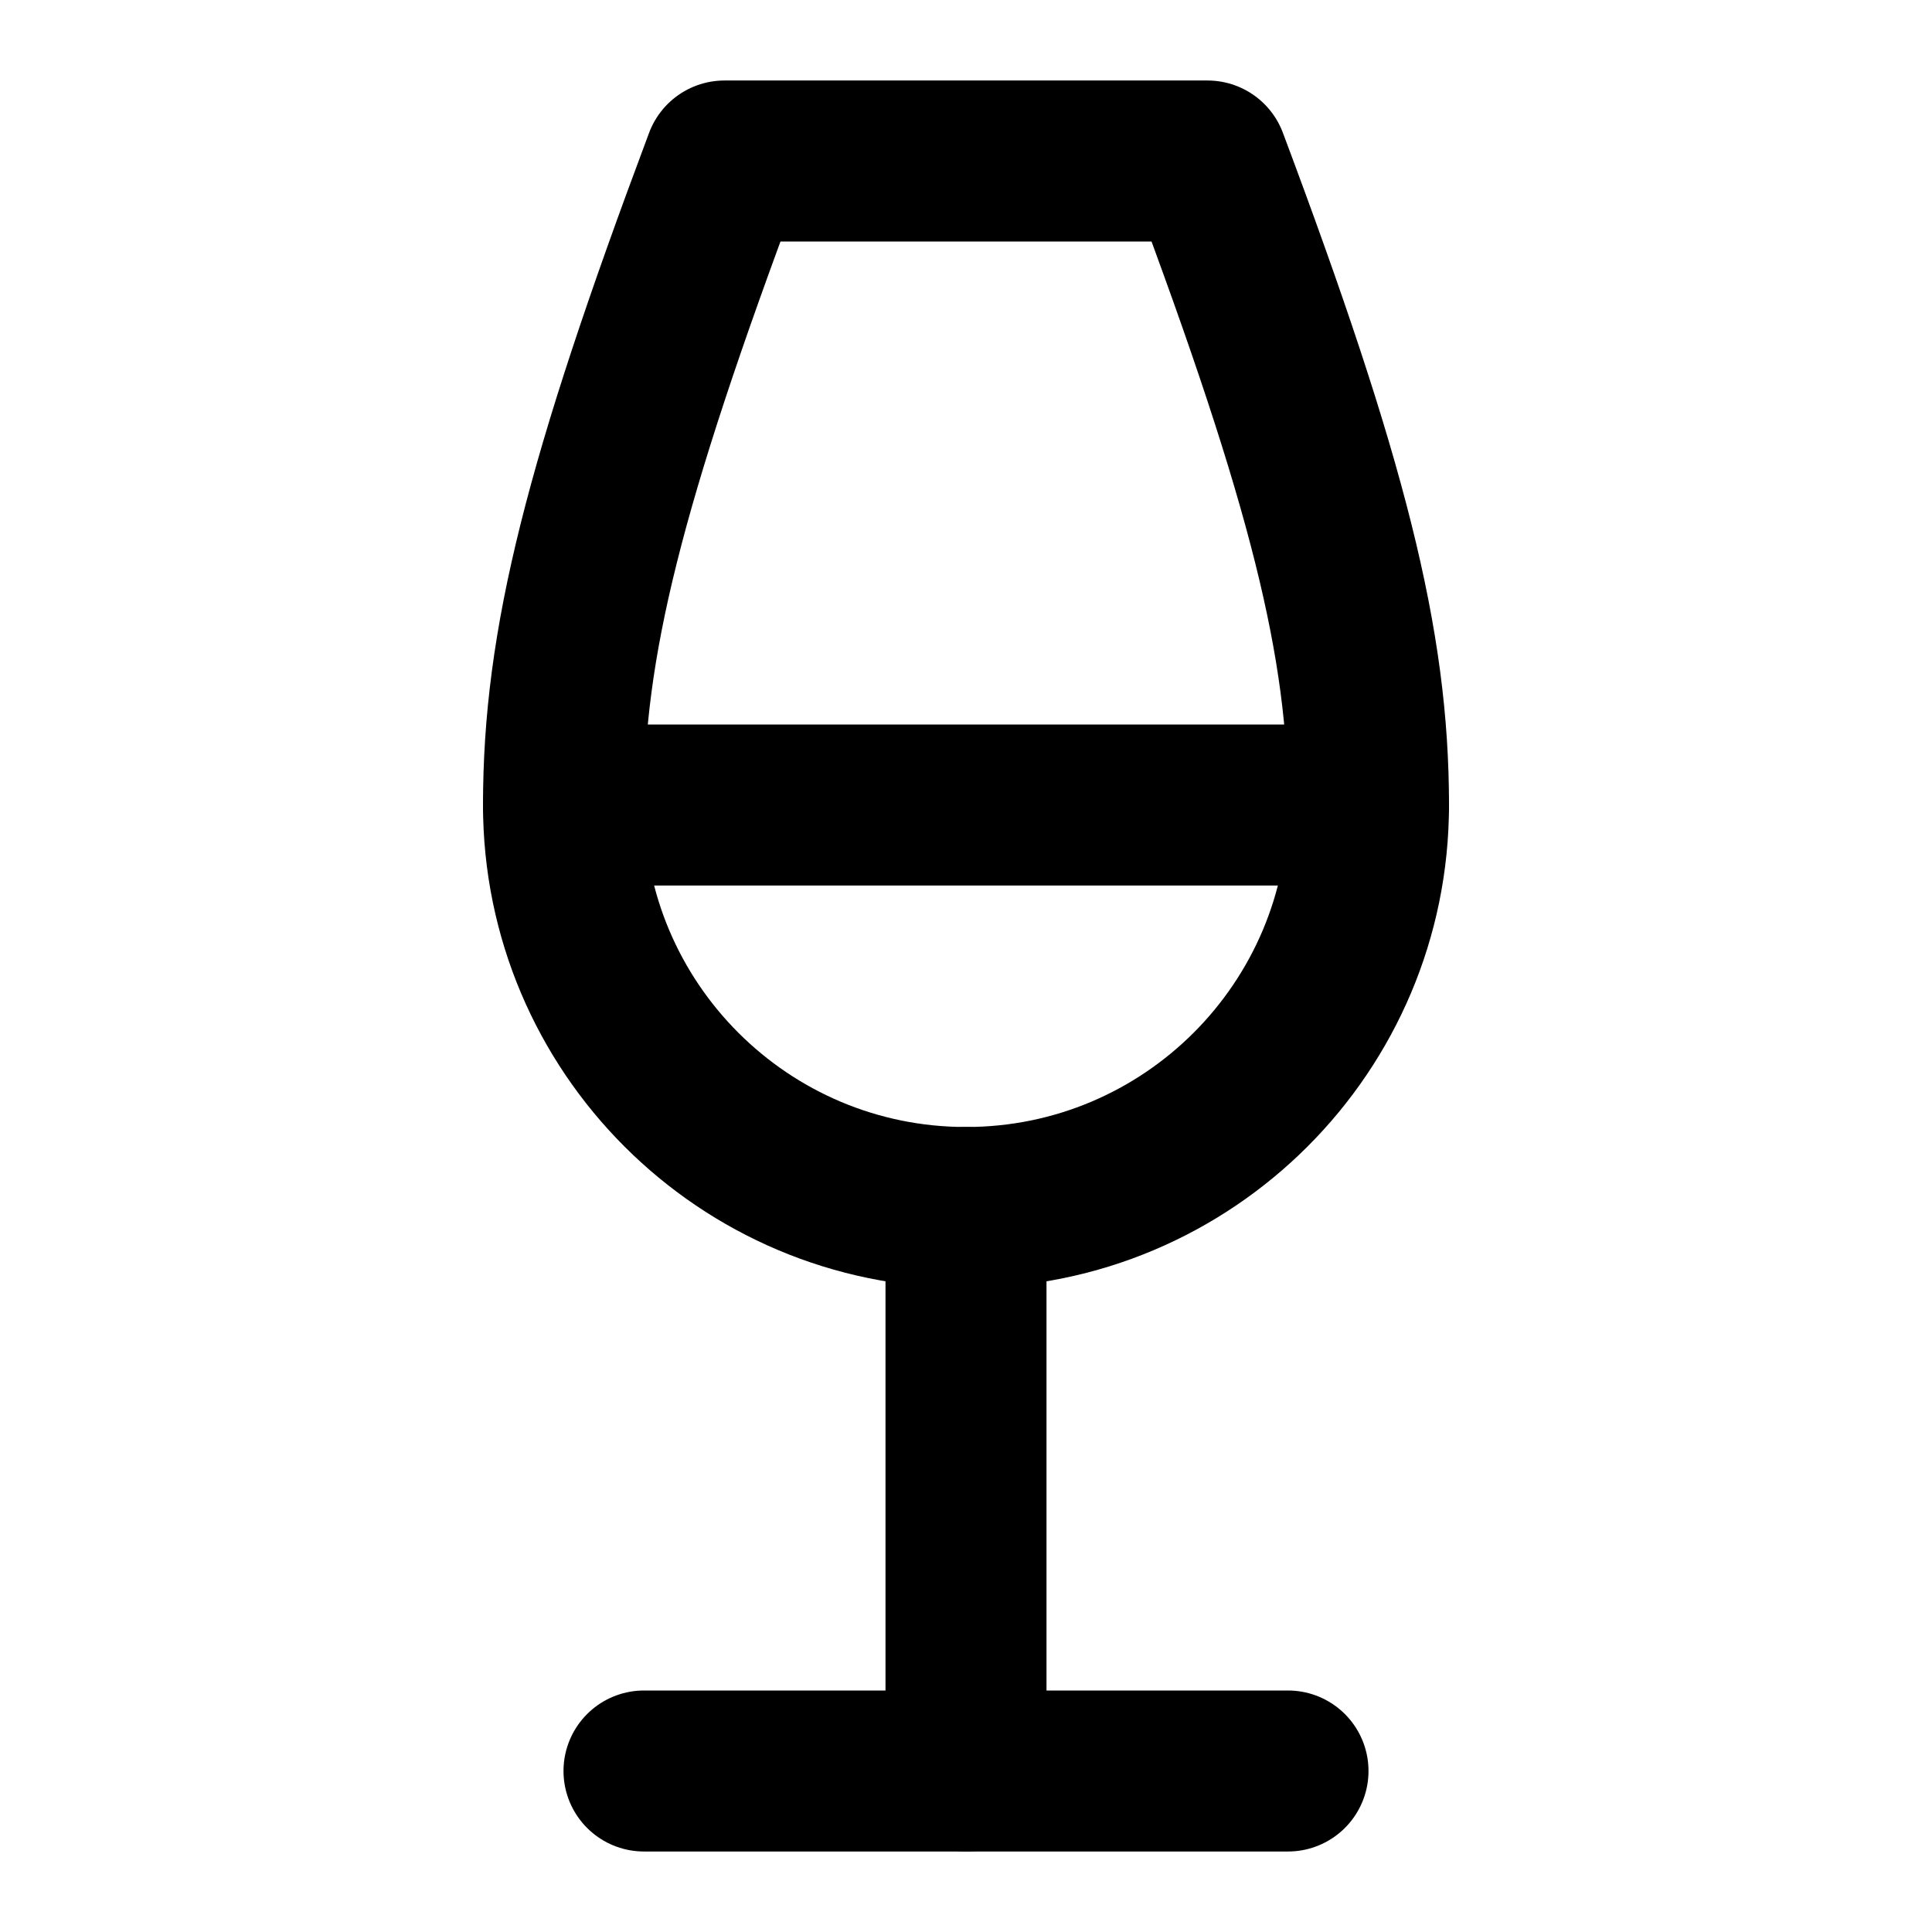
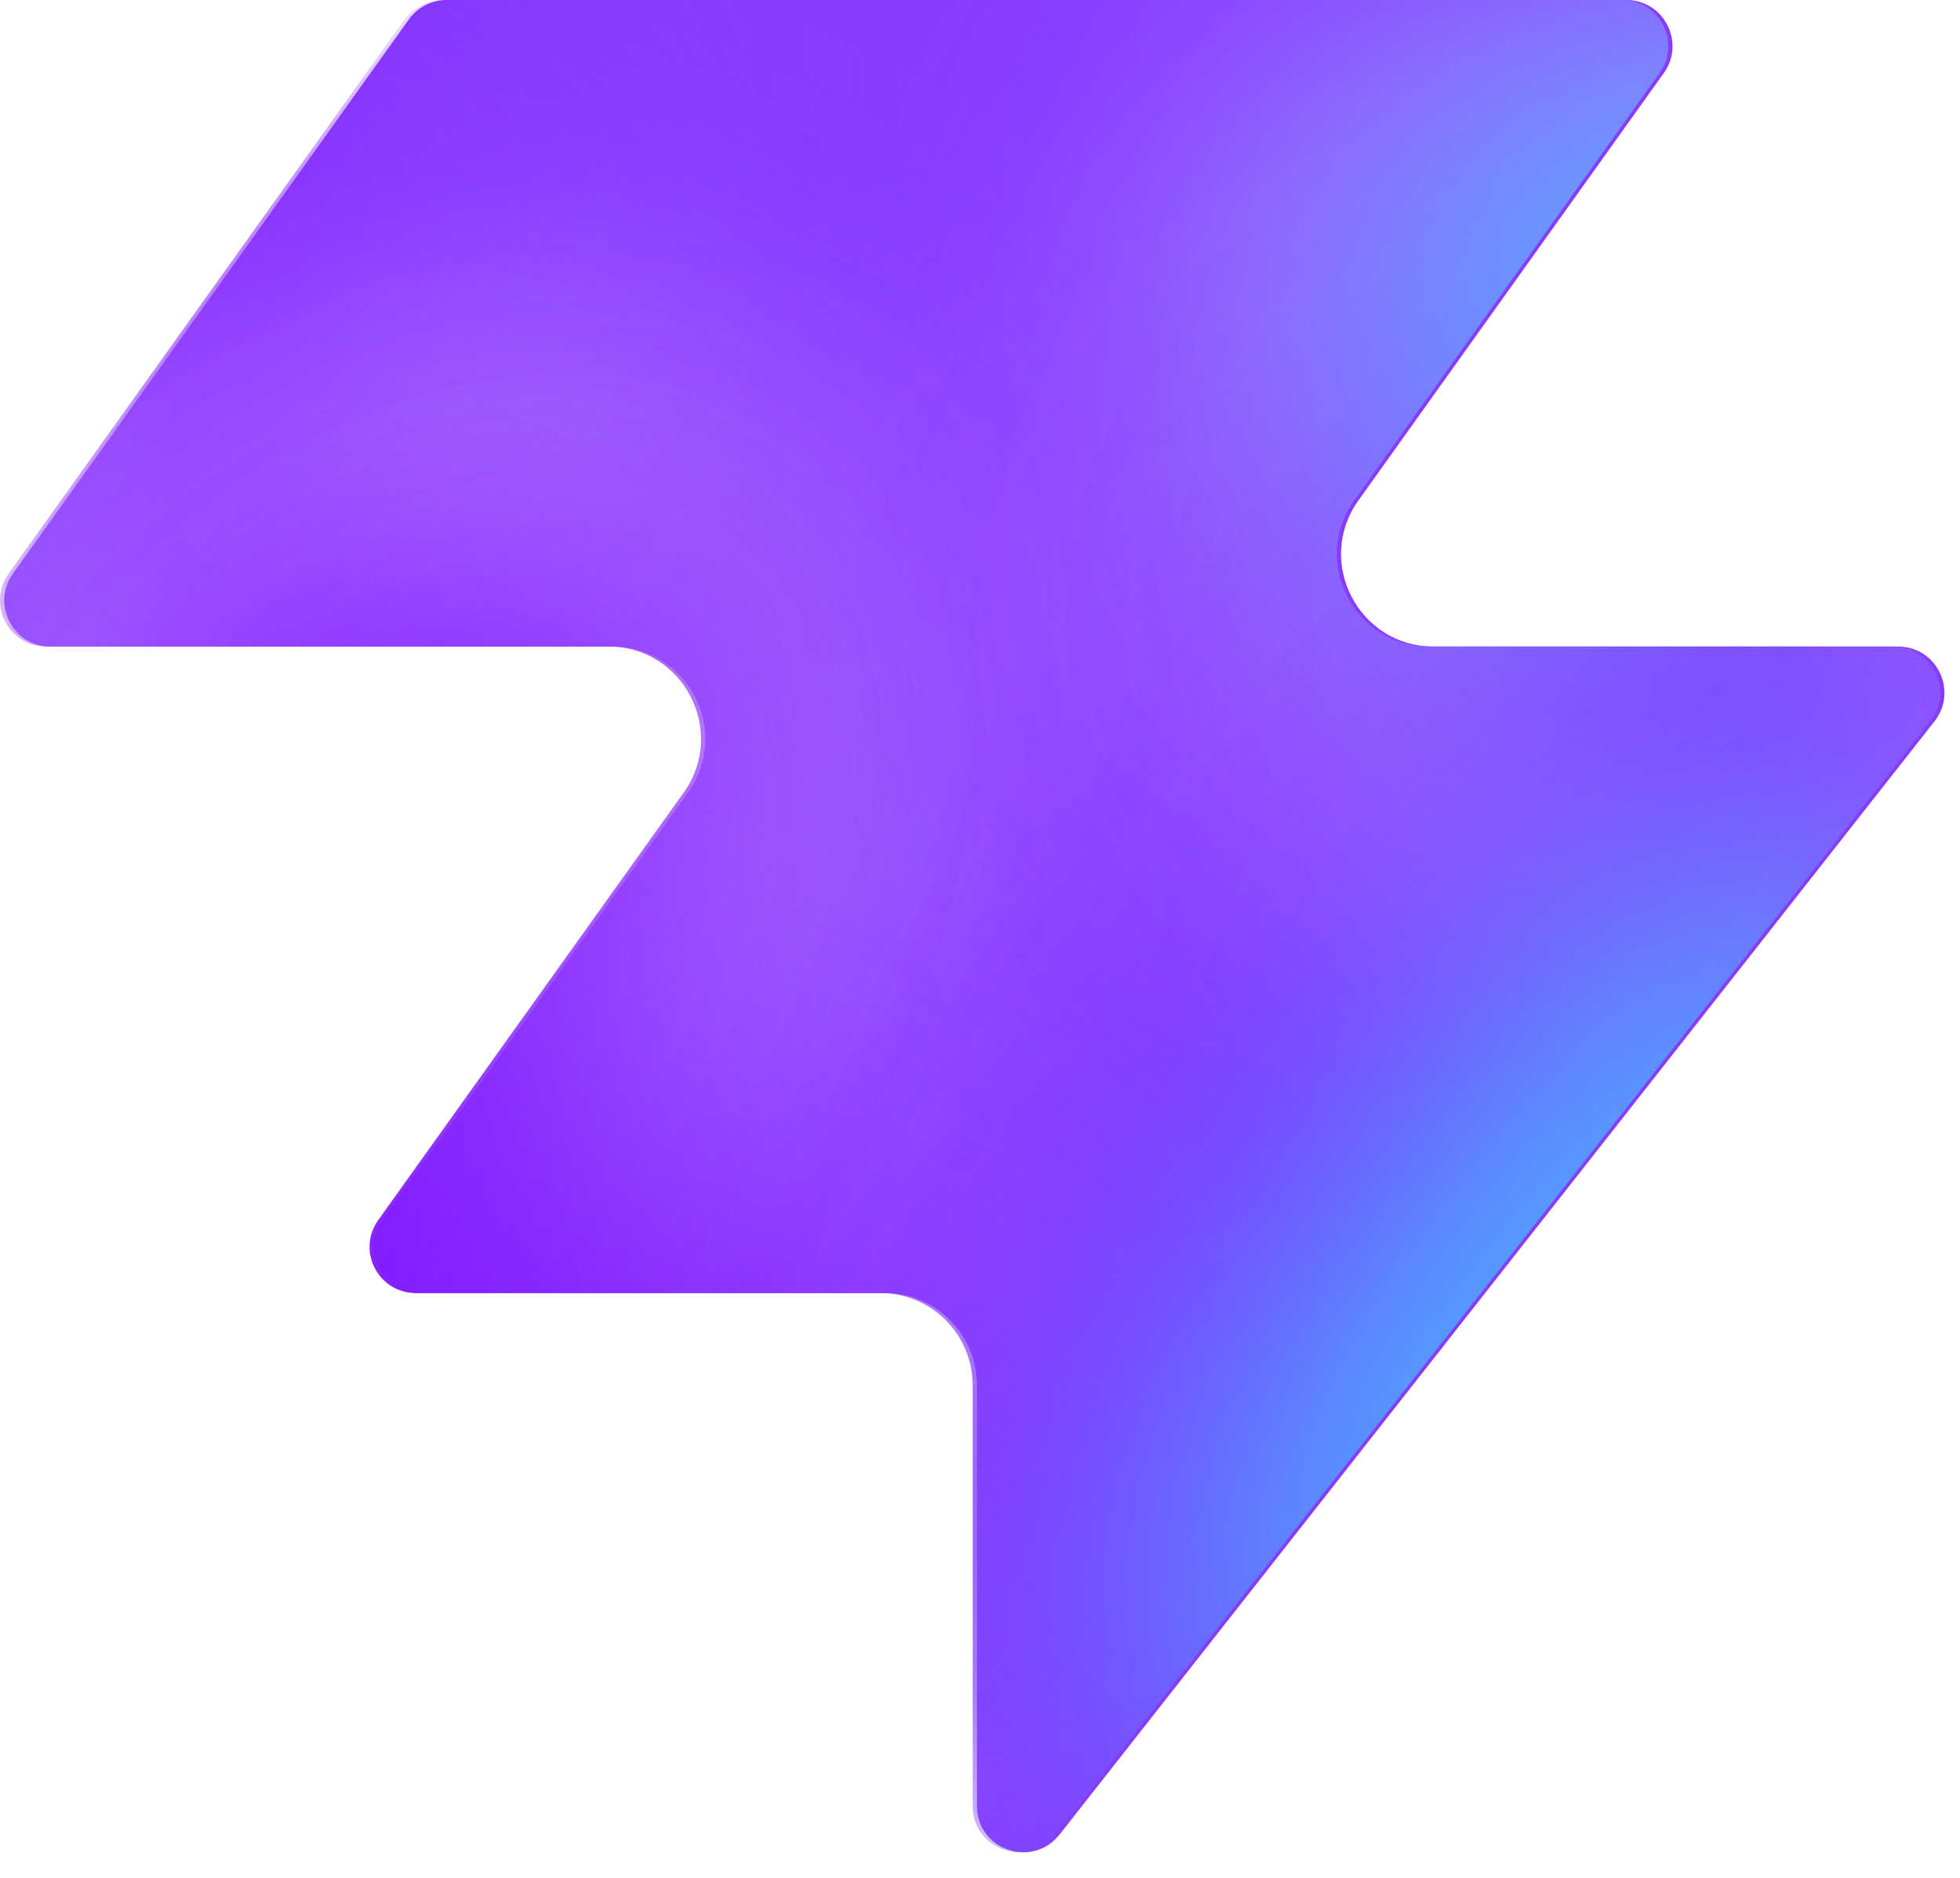
- <svg xmlns="http://www.w3.org/2000/svg" width="24" height="24" viewBox="0 0 24 24" fill="none" stroke="currentColor" stroke-width="2" stroke-linecap="round" stroke-linejoin="round" class="lucide lucide-wine preview-icon">
-   <path d="M8 22h8" />
-   <path d="M7 10h10" />
-   <path d="M12 15v7" />
-   <path d="M12 15a5 5 0 0 0 5-5c0-2-.5-4-2-8H9c-1.5 4-2 6-2 8a5 5 0 0 0 5 5Z" />
+ <svg xmlns="http://www.w3.org/2000/svg" width="48" height="46" fill="none" viewBox="0 0 48 46">
+   <path fill="#863bff" d="M25.946 44.938c-.664.845-2.021.375-2.021-.698V33.937a2.26 2.26 0 0 0-2.262-2.262H10.287c-.92 0-1.456-1.04-.92-1.788l7.48-10.471c1.07-1.497 0-3.578-1.842-3.578H1.237c-.92 0-1.456-1.04-.92-1.788L10.013.474c.214-.297.556-.474.92-.474h28.894c.92 0 1.456 1.04.92 1.788l-7.48 10.471c-1.07 1.498 0 3.579 1.842 3.579h11.377c.943 0 1.473 1.088.89 1.83L25.947 44.94z" style="fill:#863bff;fill:color(display-p3 .525 .23 1);fill-opacity:1" />
+   <mask id="a" width="48" height="46" x="0" y="0" maskUnits="userSpaceOnUse" style="mask-type:alpha">
+     <path fill="#000" d="M25.842 44.938c-.664.844-2.021.375-2.021-.698V33.937a2.26 2.26 0 0 0-2.262-2.262H10.183c-.92 0-1.456-1.04-.92-1.788l7.48-10.471c1.07-1.498 0-3.579-1.842-3.579H1.133c-.92 0-1.456-1.04-.92-1.787L9.91.473c.214-.297.556-.474.92-.474h28.894c.92 0 1.456 1.04.92 1.788l-7.48 10.471c-1.07 1.498 0 3.578 1.842 3.578h11.377c.943 0 1.473 1.088.89 1.832L25.843 44.94z" style="fill:#000;fill-opacity:1" />
+   </mask>
+   <g mask="url(#a)">
+     <g filter="url(#b)">
+       <ellipse cx="5.508" cy="14.704" fill="#ede6ff" rx="5.508" ry="14.704" style="fill:#ede6ff;fill:color(display-p3 .927 .903 1);fill-opacity:1" transform="matrix(.00324 1 1 -.00324 -4.47 31.516)" />
+     </g>
+     <g filter="url(#c)">
+       <ellipse cx="10.399" cy="29.851" fill="#ede6ff" rx="10.399" ry="29.851" style="fill:#ede6ff;fill:color(display-p3 .927 .903 1);fill-opacity:1" transform="matrix(.00324 1 1 -.00324 -39.328 7.883)" />
+     </g>
+     <g filter="url(#d)">
+       <ellipse cx="5.508" cy="30.487" fill="#7e14ff" rx="5.508" ry="30.487" style="fill:#7e14ff;fill:color(display-p3 .492 .077 1);fill-opacity:1" transform="rotate(89.814 -25.913 -14.639)scale(1 -1)" />
+     </g>
+     <g filter="url(#e)">
+       <ellipse cx="5.508" cy="30.599" fill="#7e14ff" rx="5.508" ry="30.599" style="fill:#7e14ff;fill:color(display-p3 .492 .077 1);fill-opacity:1" transform="rotate(89.814 -32.644 -3.334)scale(1 -1)" />
+     </g>
+     <g filter="url(#f)">
+       <ellipse cx="5.508" cy="30.599" fill="#7e14ff" rx="5.508" ry="30.599" style="fill:#7e14ff;fill:color(display-p3 .492 .077 1);fill-opacity:1" transform="matrix(.00324 1 1 -.00324 -34.34 30.47)" />
+     </g>
+     <g filter="url(#g)">
+       <ellipse cx="14.072" cy="22.078" fill="#ede6ff" rx="14.072" ry="22.078" style="fill:#ede6ff;fill:color(display-p3 .927 .903 1);fill-opacity:1" transform="rotate(93.35 24.506 48.493)scale(-1 1)" />
+     </g>
+     <g filter="url(#h)">
+       <ellipse cx="3.47" cy="21.501" fill="#7e14ff" rx="3.47" ry="21.501" style="fill:#7e14ff;fill:color(display-p3 .492 .077 1);fill-opacity:1" transform="rotate(89.009 28.708 47.59)scale(-1 1)" />
+     </g>
+     <g filter="url(#i)">
+       <ellipse cx="3.47" cy="21.501" fill="#7e14ff" rx="3.47" ry="21.501" style="fill:#7e14ff;fill:color(display-p3 .492 .077 1);fill-opacity:1" transform="rotate(89.009 28.708 47.59)scale(-1 1)" />
+     </g>
+     <g filter="url(#j)">
+       <ellipse cx=".387" cy="8.972" fill="#7e14ff" rx="4.407" ry="29.108" style="fill:#7e14ff;fill:color(display-p3 .492 .077 1);fill-opacity:1" transform="rotate(39.51 .387 8.972)" />
+     </g>
+     <g filter="url(#k)">
+       <ellipse cx="47.523" cy="-6.092" fill="#7e14ff" rx="4.407" ry="29.108" style="fill:#7e14ff;fill:color(display-p3 .492 .077 1);fill-opacity:1" transform="rotate(37.892 47.523 -6.092)" />
+     </g>
+     <g filter="url(#l)">
+       <ellipse cx="41.412" cy="6.333" fill="#47bfff" rx="5.971" ry="9.665" style="fill:#47bfff;fill:color(display-p3 .28 .748 1);fill-opacity:1" transform="rotate(37.892 41.412 6.333)" />
+     </g>
+     <g filter="url(#m)">
+       <ellipse cx="-1.879" cy="38.332" fill="#7e14ff" rx="4.407" ry="29.108" style="fill:#7e14ff;fill:color(display-p3 .492 .077 1);fill-opacity:1" transform="rotate(37.892 -1.88 38.332)" />
+     </g>
+     <g filter="url(#n)">
+       <ellipse cx="-1.879" cy="38.332" fill="#7e14ff" rx="4.407" ry="29.108" style="fill:#7e14ff;fill:color(display-p3 .492 .077 1);fill-opacity:1" transform="rotate(37.892 -1.88 38.332)" />
+     </g>
+     <g filter="url(#o)">
+       <ellipse cx="35.651" cy="29.907" fill="#7e14ff" rx="4.407" ry="29.108" style="fill:#7e14ff;fill:color(display-p3 .492 .077 1);fill-opacity:1" transform="rotate(37.892 35.651 29.907)" />
+     </g>
+     <g filter="url(#p)">
+       <ellipse cx="38.418" cy="32.4" fill="#47bfff" rx="5.971" ry="15.297" style="fill:#47bfff;fill:color(display-p3 .28 .748 1);fill-opacity:1" transform="rotate(37.892 38.418 32.4)" />
+     </g>
+   </g>
+   <defs>
+     <filter id="b" width="60.045" height="41.654" x="-19.77" y="16.149" color-interpolation-filters="sRGB" filterUnits="userSpaceOnUse">
+       <feFlood flood-opacity="0" result="BackgroundImageFix" />
+       <feBlend in="SourceGraphic" in2="BackgroundImageFix" result="shape" />
+       <feGaussianBlur result="effect1_foregroundBlur_2002_17158" stdDeviation="7.659" />
+     </filter>
+     <filter id="c" width="90.34" height="51.437" x="-54.613" y="-7.533" color-interpolation-filters="sRGB" filterUnits="userSpaceOnUse">
+       <feFlood flood-opacity="0" result="BackgroundImageFix" />
+       <feBlend in="SourceGraphic" in2="BackgroundImageFix" result="shape" />
+       <feGaussianBlur result="effect1_foregroundBlur_2002_17158" stdDeviation="7.659" />
+     </filter>
+     <filter id="d" width="79.355" height="29.4" x="-49.64" y="2.03" color-interpolation-filters="sRGB" filterUnits="userSpaceOnUse">
+       <feFlood flood-opacity="0" result="BackgroundImageFix" />
+       <feBlend in="SourceGraphic" in2="BackgroundImageFix" result="shape" />
+       <feGaussianBlur result="effect1_foregroundBlur_2002_17158" stdDeviation="4.596" />
+     </filter>
+     <filter id="e" width="79.579" height="29.4" x="-45.045" y="20.029" color-interpolation-filters="sRGB" filterUnits="userSpaceOnUse">
+       <feFlood flood-opacity="0" result="BackgroundImageFix" />
+       <feBlend in="SourceGraphic" in2="BackgroundImageFix" result="shape" />
+       <feGaussianBlur result="effect1_foregroundBlur_2002_17158" stdDeviation="4.596" />
+     </filter>
+     <filter id="f" width="79.579" height="29.4" x="-43.513" y="21.178" color-interpolation-filters="sRGB" filterUnits="userSpaceOnUse">
+       <feFlood flood-opacity="0" result="BackgroundImageFix" />
+       <feBlend in="SourceGraphic" in2="BackgroundImageFix" result="shape" />
+       <feGaussianBlur result="effect1_foregroundBlur_2002_17158" stdDeviation="4.596" />
+     </filter>
+     <filter id="g" width="74.749" height="58.852" x="15.756" y="-17.901" color-interpolation-filters="sRGB" filterUnits="userSpaceOnUse">
+       <feFlood flood-opacity="0" result="BackgroundImageFix" />
+       <feBlend in="SourceGraphic" in2="BackgroundImageFix" result="shape" />
+       <feGaussianBlur result="effect1_foregroundBlur_2002_17158" stdDeviation="7.659" />
+     </filter>
+     <filter id="h" width="61.377" height="25.362" x="23.548" y="2.284" color-interpolation-filters="sRGB" filterUnits="userSpaceOnUse">
+       <feFlood flood-opacity="0" result="BackgroundImageFix" />
+       <feBlend in="SourceGraphic" in2="BackgroundImageFix" result="shape" />
+       <feGaussianBlur result="effect1_foregroundBlur_2002_17158" stdDeviation="4.596" />
+     </filter>
+     <filter id="i" width="61.377" height="25.362" x="23.548" y="2.284" color-interpolation-filters="sRGB" filterUnits="userSpaceOnUse">
+       <feFlood flood-opacity="0" result="BackgroundImageFix" />
+       <feBlend in="SourceGraphic" in2="BackgroundImageFix" result="shape" />
+       <feGaussianBlur result="effect1_foregroundBlur_2002_17158" stdDeviation="4.596" />
+     </filter>
+     <filter id="j" width="56.045" height="63.649" x="-27.636" y="-22.853" color-interpolation-filters="sRGB" filterUnits="userSpaceOnUse">
+       <feFlood flood-opacity="0" result="BackgroundImageFix" />
+       <feBlend in="SourceGraphic" in2="BackgroundImageFix" result="shape" />
+       <feGaussianBlur result="effect1_foregroundBlur_2002_17158" stdDeviation="4.596" />
+     </filter>
+     <filter id="k" width="54.814" height="64.646" x="20.116" y="-38.415" color-interpolation-filters="sRGB" filterUnits="userSpaceOnUse">
+       <feFlood flood-opacity="0" result="BackgroundImageFix" />
+       <feBlend in="SourceGraphic" in2="BackgroundImageFix" result="shape" />
+       <feGaussianBlur result="effect1_foregroundBlur_2002_17158" stdDeviation="4.596" />
+     </filter>
+     <filter id="l" width="33.541" height="35.313" x="24.641" y="-11.323" color-interpolation-filters="sRGB" filterUnits="userSpaceOnUse">
+       <feFlood flood-opacity="0" result="BackgroundImageFix" />
+       <feBlend in="SourceGraphic" in2="BackgroundImageFix" result="shape" />
+       <feGaussianBlur result="effect1_foregroundBlur_2002_17158" stdDeviation="4.596" />
+     </filter>
+     <filter id="m" width="54.814" height="64.646" x="-29.286" y="6.009" color-interpolation-filters="sRGB" filterUnits="userSpaceOnUse">
+       <feFlood flood-opacity="0" result="BackgroundImageFix" />
+       <feBlend in="SourceGraphic" in2="BackgroundImageFix" result="shape" />
+       <feGaussianBlur result="effect1_foregroundBlur_2002_17158" stdDeviation="4.596" />
+     </filter>
+     <filter id="n" width="54.814" height="64.646" x="-29.286" y="6.009" color-interpolation-filters="sRGB" filterUnits="userSpaceOnUse">
+       <feFlood flood-opacity="0" result="BackgroundImageFix" />
+       <feBlend in="SourceGraphic" in2="BackgroundImageFix" result="shape" />
+       <feGaussianBlur result="effect1_foregroundBlur_2002_17158" stdDeviation="4.596" />
+     </filter>
+     <filter id="o" width="54.814" height="64.646" x="8.244" y="-2.416" color-interpolation-filters="sRGB" filterUnits="userSpaceOnUse">
+       <feFlood flood-opacity="0" result="BackgroundImageFix" />
+       <feBlend in="SourceGraphic" in2="BackgroundImageFix" result="shape" />
+       <feGaussianBlur result="effect1_foregroundBlur_2002_17158" stdDeviation="4.596" />
+     </filter>
+     <filter id="p" width="39.409" height="43.623" x="18.713" y="10.588" color-interpolation-filters="sRGB" filterUnits="userSpaceOnUse">
+       <feFlood flood-opacity="0" result="BackgroundImageFix" />
+       <feBlend in="SourceGraphic" in2="BackgroundImageFix" result="shape" />
+       <feGaussianBlur result="effect1_foregroundBlur_2002_17158" stdDeviation="4.596" />
+     </filter>
+   </defs>
</svg>
